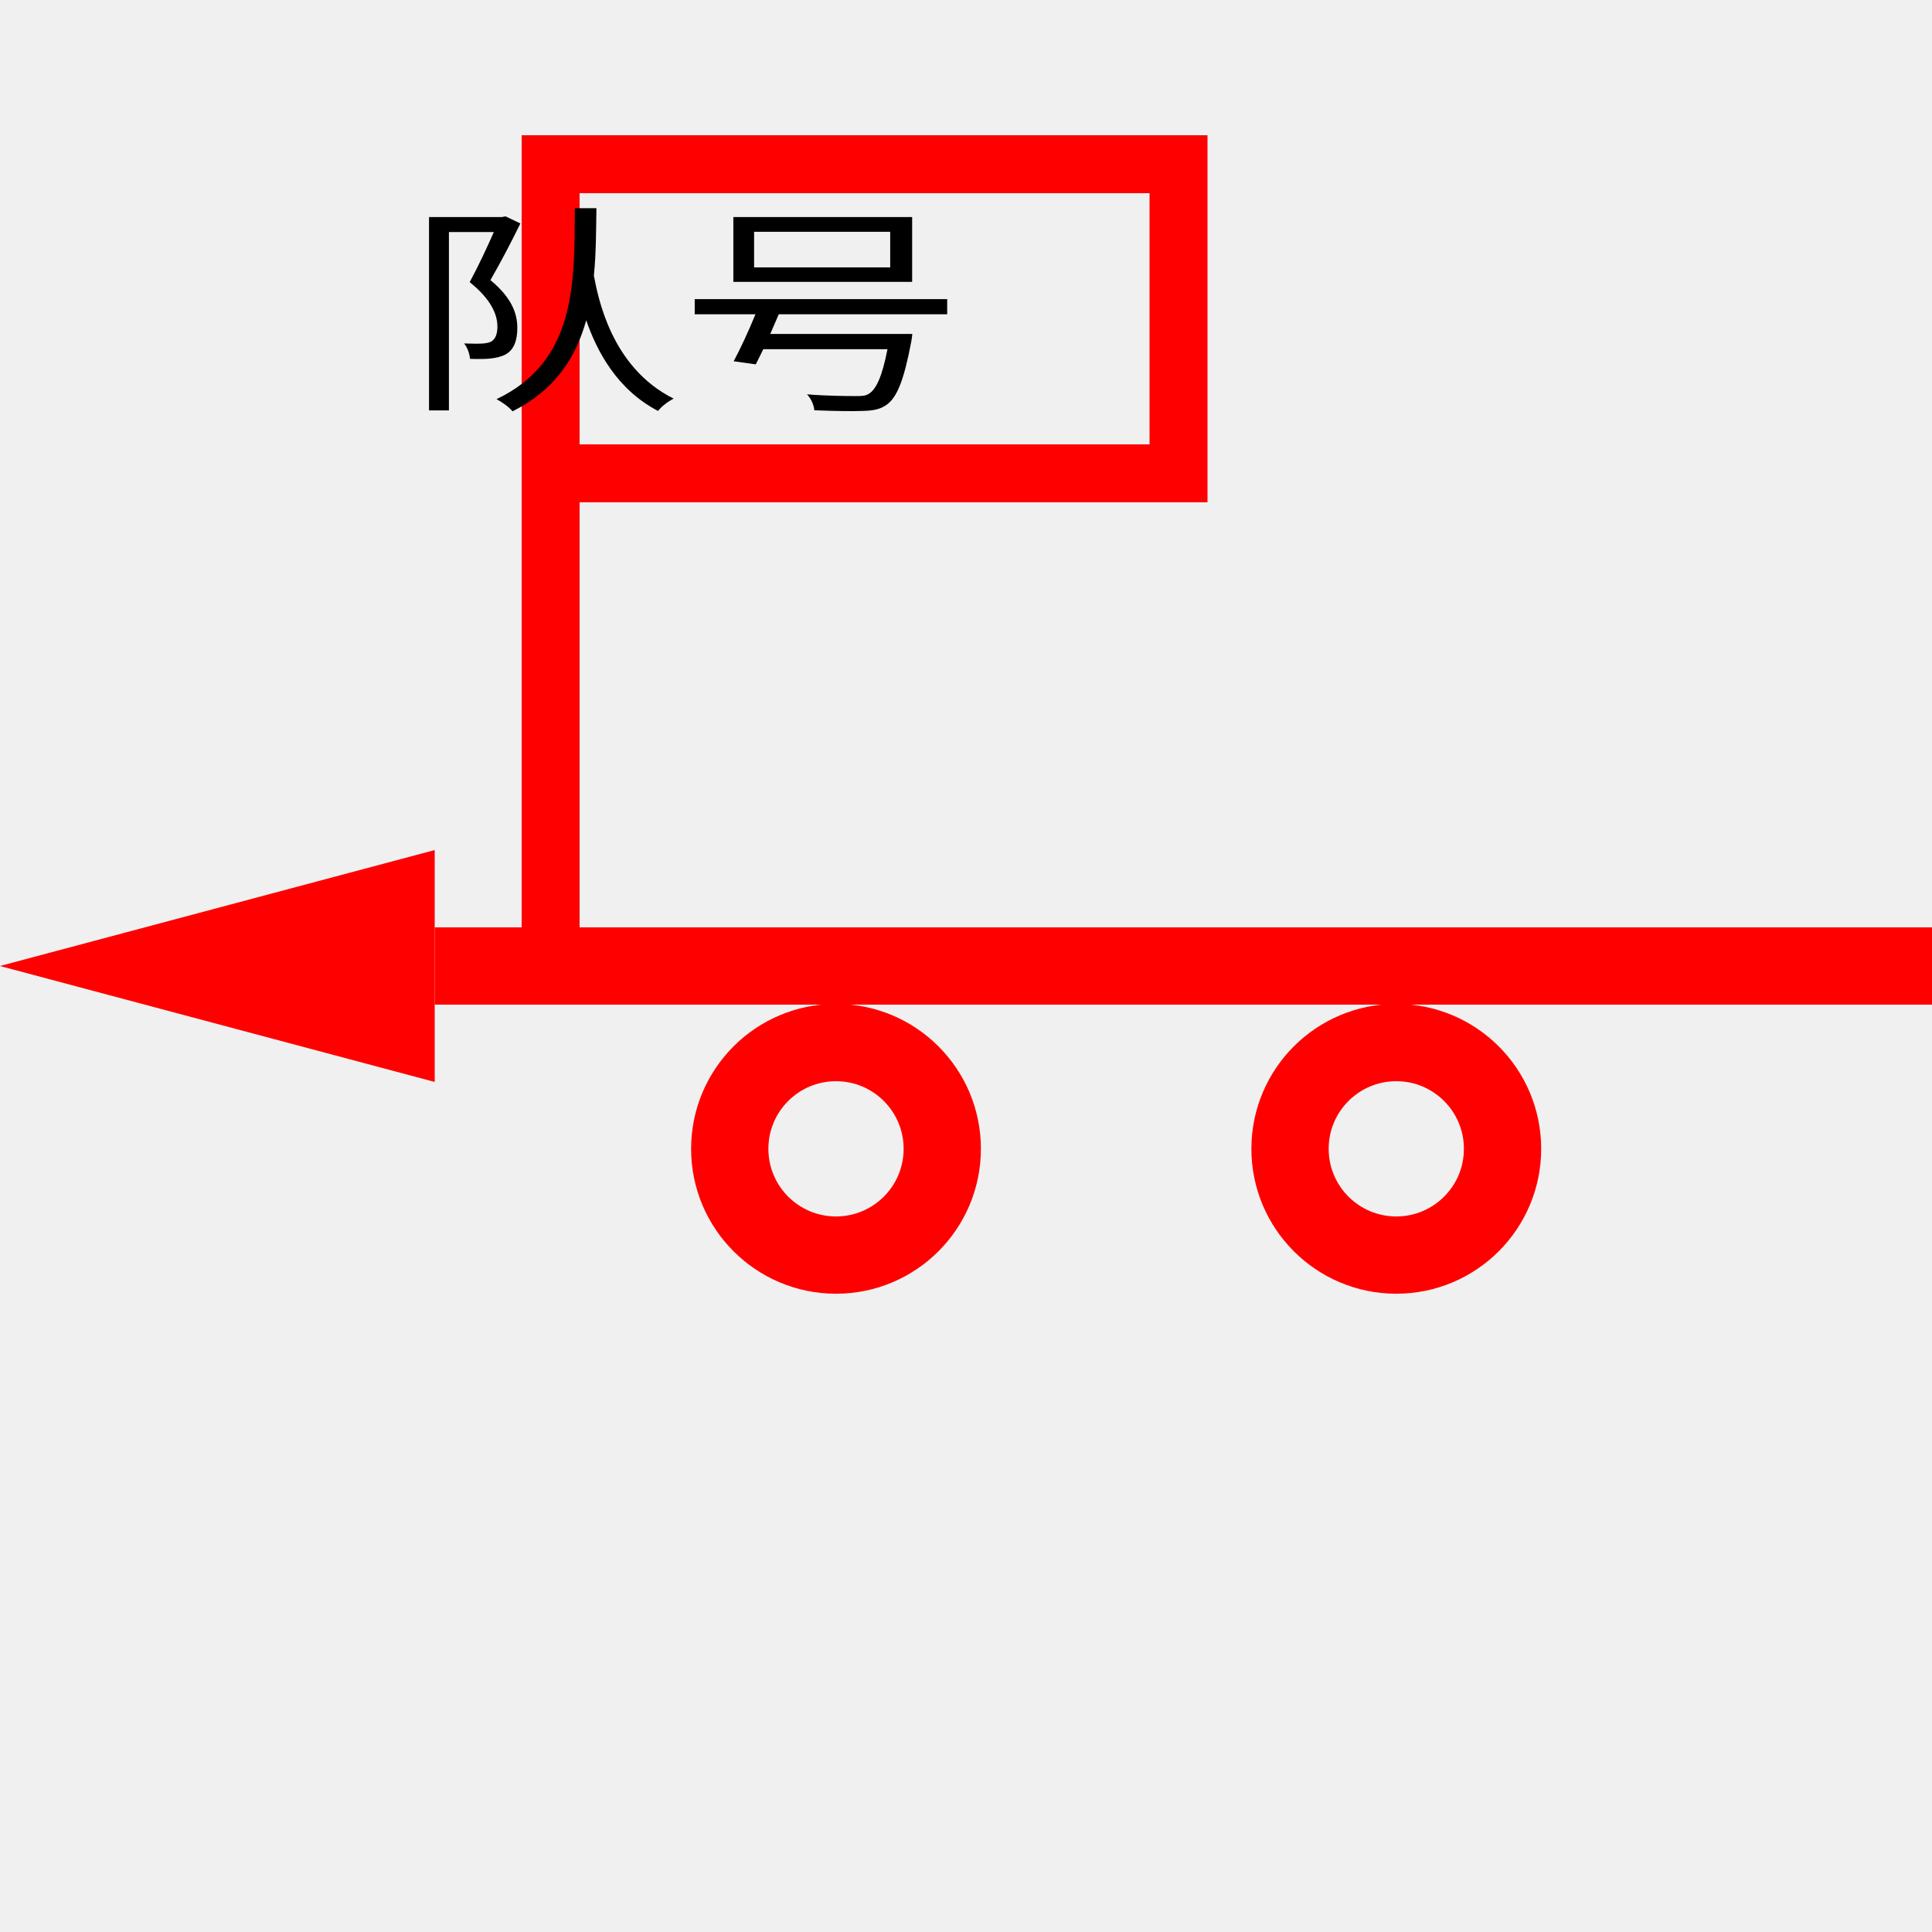
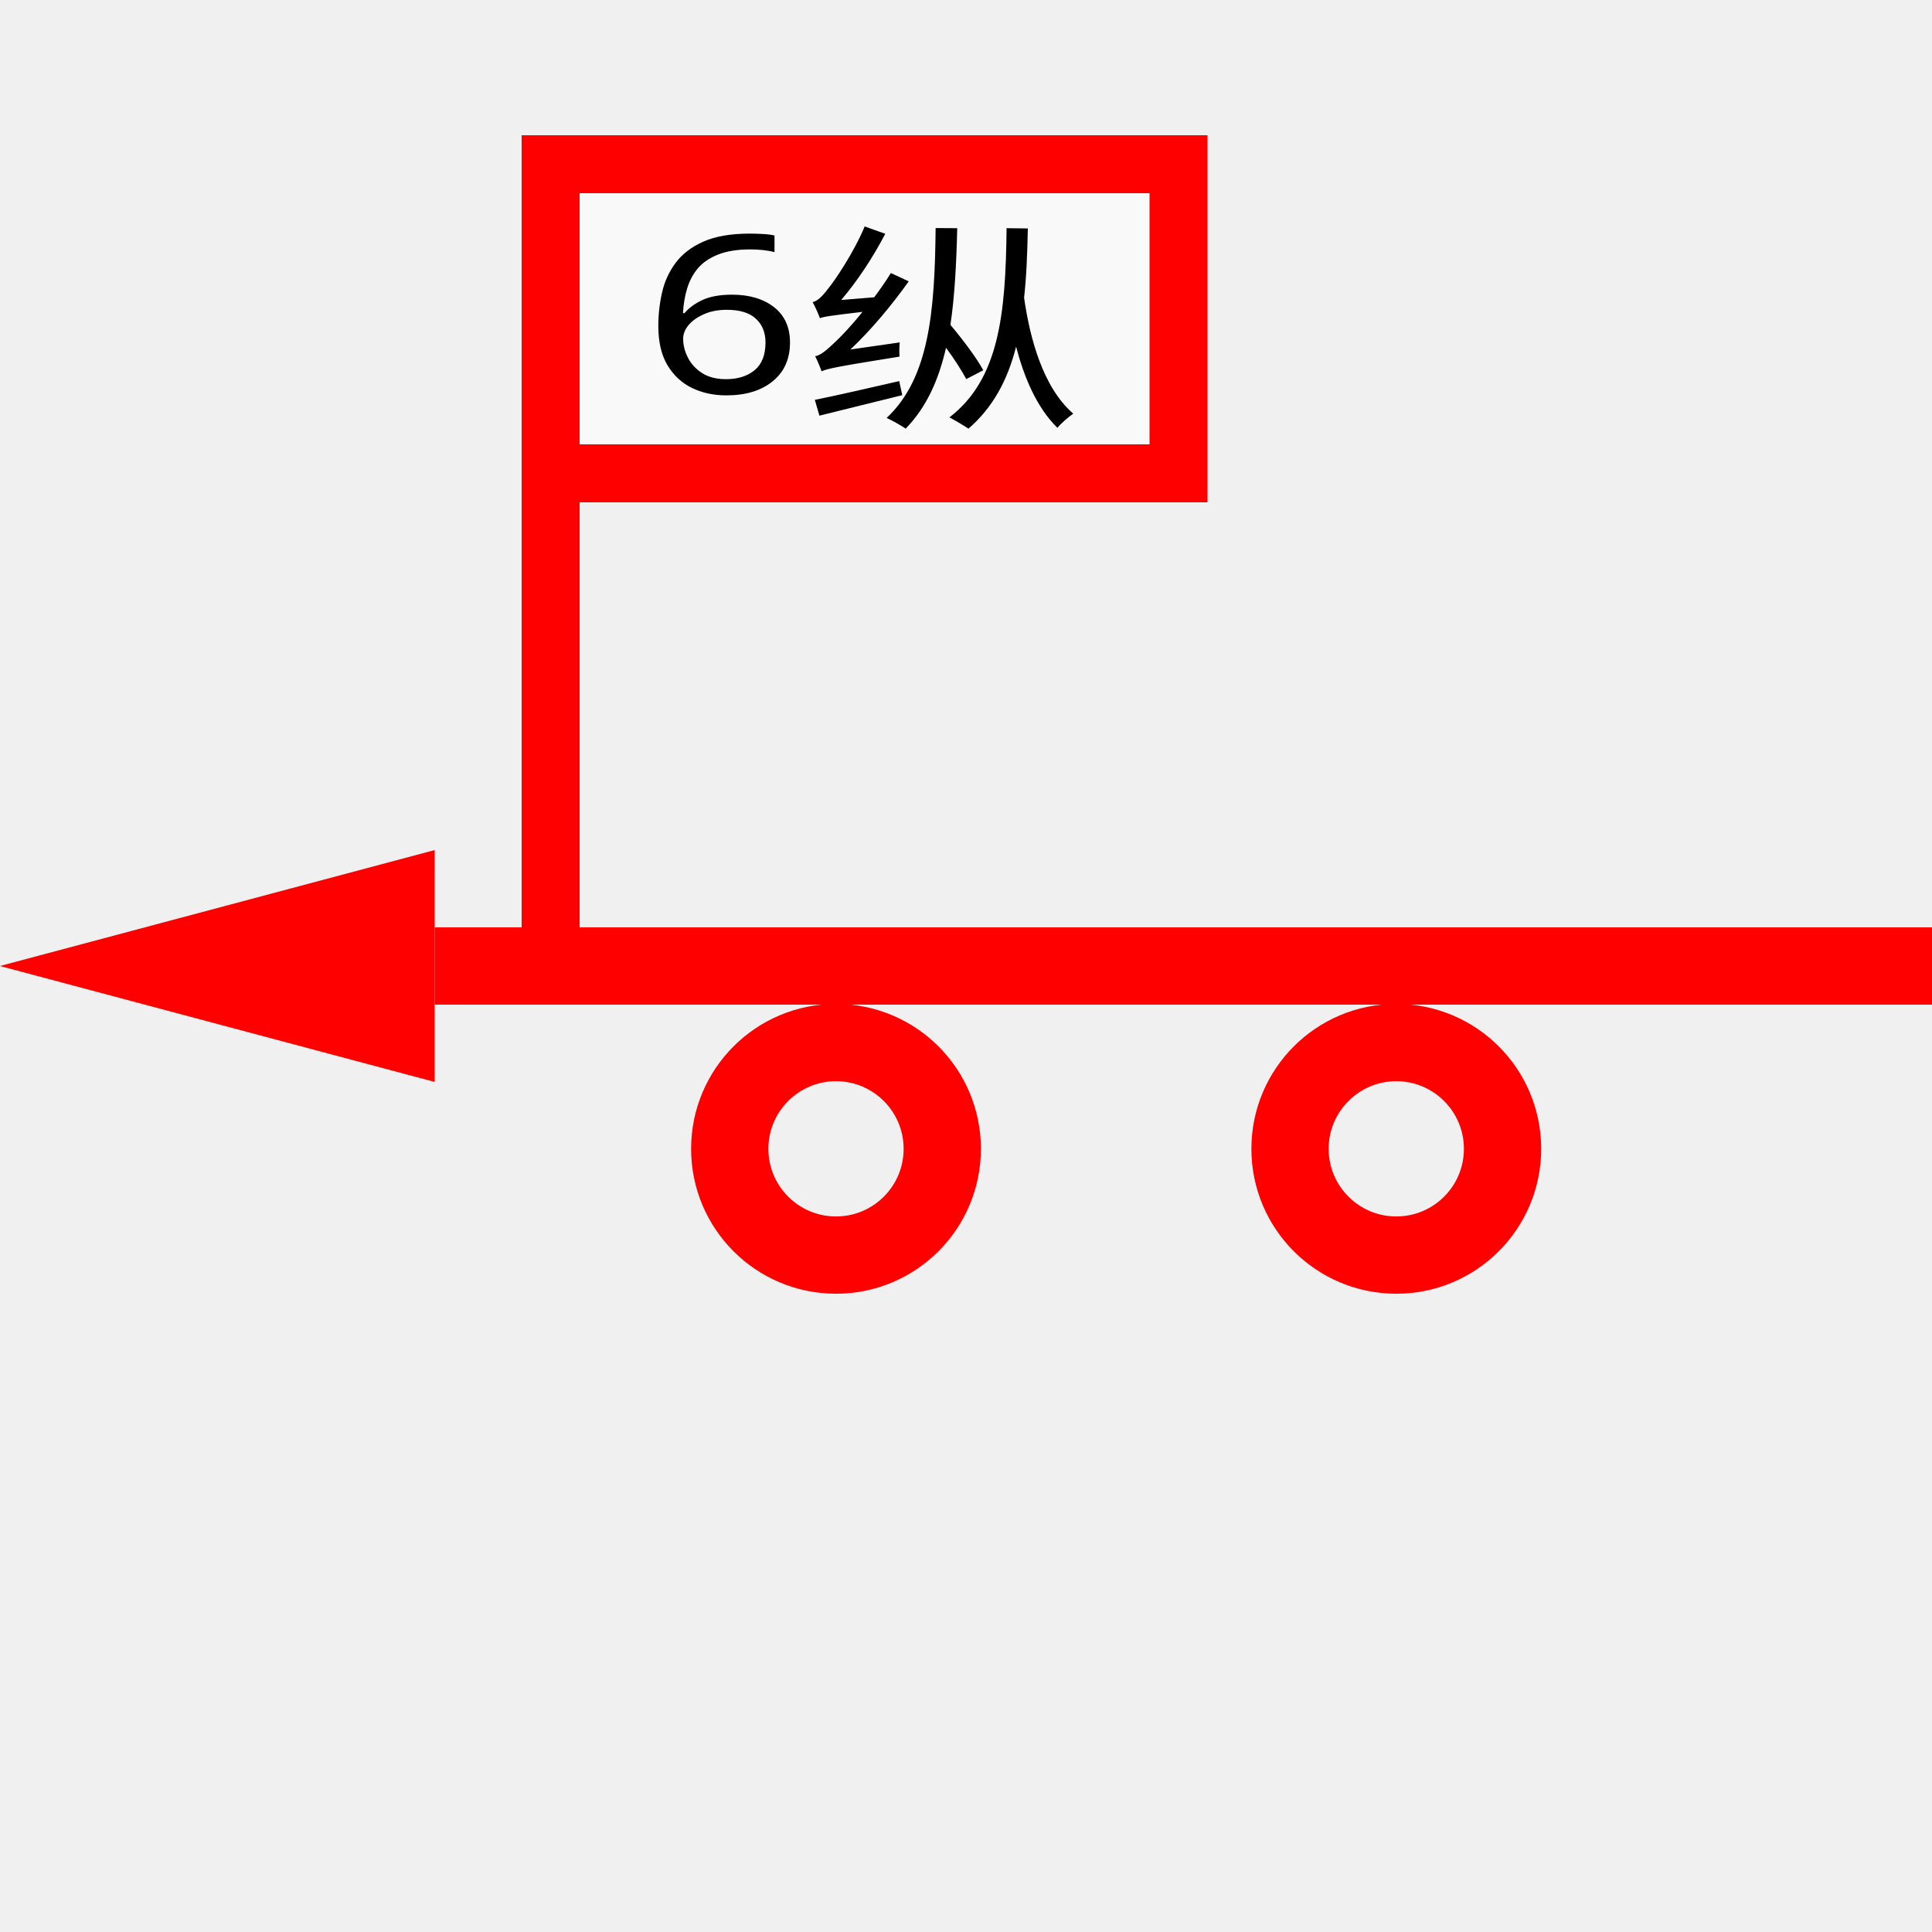
<svg xmlns="http://www.w3.org/2000/svg" width="200" version="1.1" height="200" id="svg2">
  <defs id="defs3009" />
  <msbl Angle="180" BelowAxisIDs="g3030,g3031" Attitude="0" AboveAxisIDs="g4157" Type="msbl_RegularLine1" Name="" id="dsc2994" Axis1_ID="g3205" />
  <_3D dd="m 45,112 -45,-12 45,-12 z" Model="" id="_3D3024" d="M 45,112 0,100 45,88 Z" />
  <g origin="45,100" id="g3026">
    <path FillColorSameAsStroke="1" style="fill:#ff0000;fill-opacity:1;stroke:none" id="path4175" d="M 45,112 0,100 45,88 Z" />
  </g>
  <g id="g3205">
    <path style="fill:none;stroke:#ff0000;stroke-width:8;stroke-miterlimit:4;stroke-opacity:1;stroke-dasharray:none" id="path4177-8" d="m 200.0,100.0 -155,0" />
  </g>
  <g style="stroke:#ff0000;stroke-opacity:1" id="g3030">
    <circle cx="86.543" cy="118.926" style="fill:none;stroke:#ff0000;stroke-width:8;stroke-miterlimit:4;stroke-dasharray:none;stroke-opacity:1" id="path4992" r="11.0" />
  </g>
  <g style="stroke:#ff0000;stroke-opacity:1" id="g3031">
    <circle cx="144.543" cy="118.926" style="fill:none;stroke:#ff0000;stroke-width:8;stroke-miterlimit:4;stroke-dasharray:none;stroke-opacity:1" r="11.0" id="circle5072" />
  </g>
  <g origin="57,100" id="g4157">
+     <path style="opacity:0.8;fill:#ffffff;fill-opacity:0.784;stroke:none;stroke-width:13.992;stroke-miterlimit:4;stroke-dasharray:none" id="path3033" d="m 57,17 0,32 65,0 0,-32 z" />
    <path style="fill:none;stroke:#ff0000;stroke-width:6;stroke-linecap:butt;stroke-linejoin:miter;stroke-miterlimit:4;stroke-dasharray:none;stroke-opacity:1" id="path3971" d="m 57,100 0,-83 65,0 0,32 -65,0" />
-     <text x="79.262" y="45.885" style="font-style:normal;font-variant:normal;font-weight:normal;font-stretch:normal;font-size:25.73px;line-height:125%;font-family:SimHei;-inkscape-font-specification:SimHei;text-align:center;letter-spacing:0px;word-spacing:0px;writing-mode:lr-tb;text-anchor:middle;fill:#000000;fill-opacity:1;stroke:none;text-anchor:middle;stroke-width:13.992;stroke-miterlimit:4;stroke-dasharray:none" id="text3005" xml:space="preserve" transform="scale(1.127148,0.8871951)">
-       <tspan x="79.262" y="45.885" id="tspan3007">队号</tspan>
+     <text x="79.262" y="45.885" style="font-style:normal;font-variant:normal;font-weight:normal;font-stretch:normal;font-size:25.73px;line-height:125%;font-family:SimHei;-inkscape-font-specification:SimHei;text-align:center;letter-spacing:0px;word-spacing:0px;writing-mode:lr-tb;text-anchor:middle;fill:#000000;fill-opacity:1;stroke:none;text-anchor:middle;stroke-width:13.992;stroke-miterlimit:4;stroke-dasharray:none" id="text3005" transform="scale(1.127148,0.8871951)">
+       <tspan x="79.262" y="45.885" id="tspan3007">6纵</tspan>
    </text>
  </g>
</svg>
